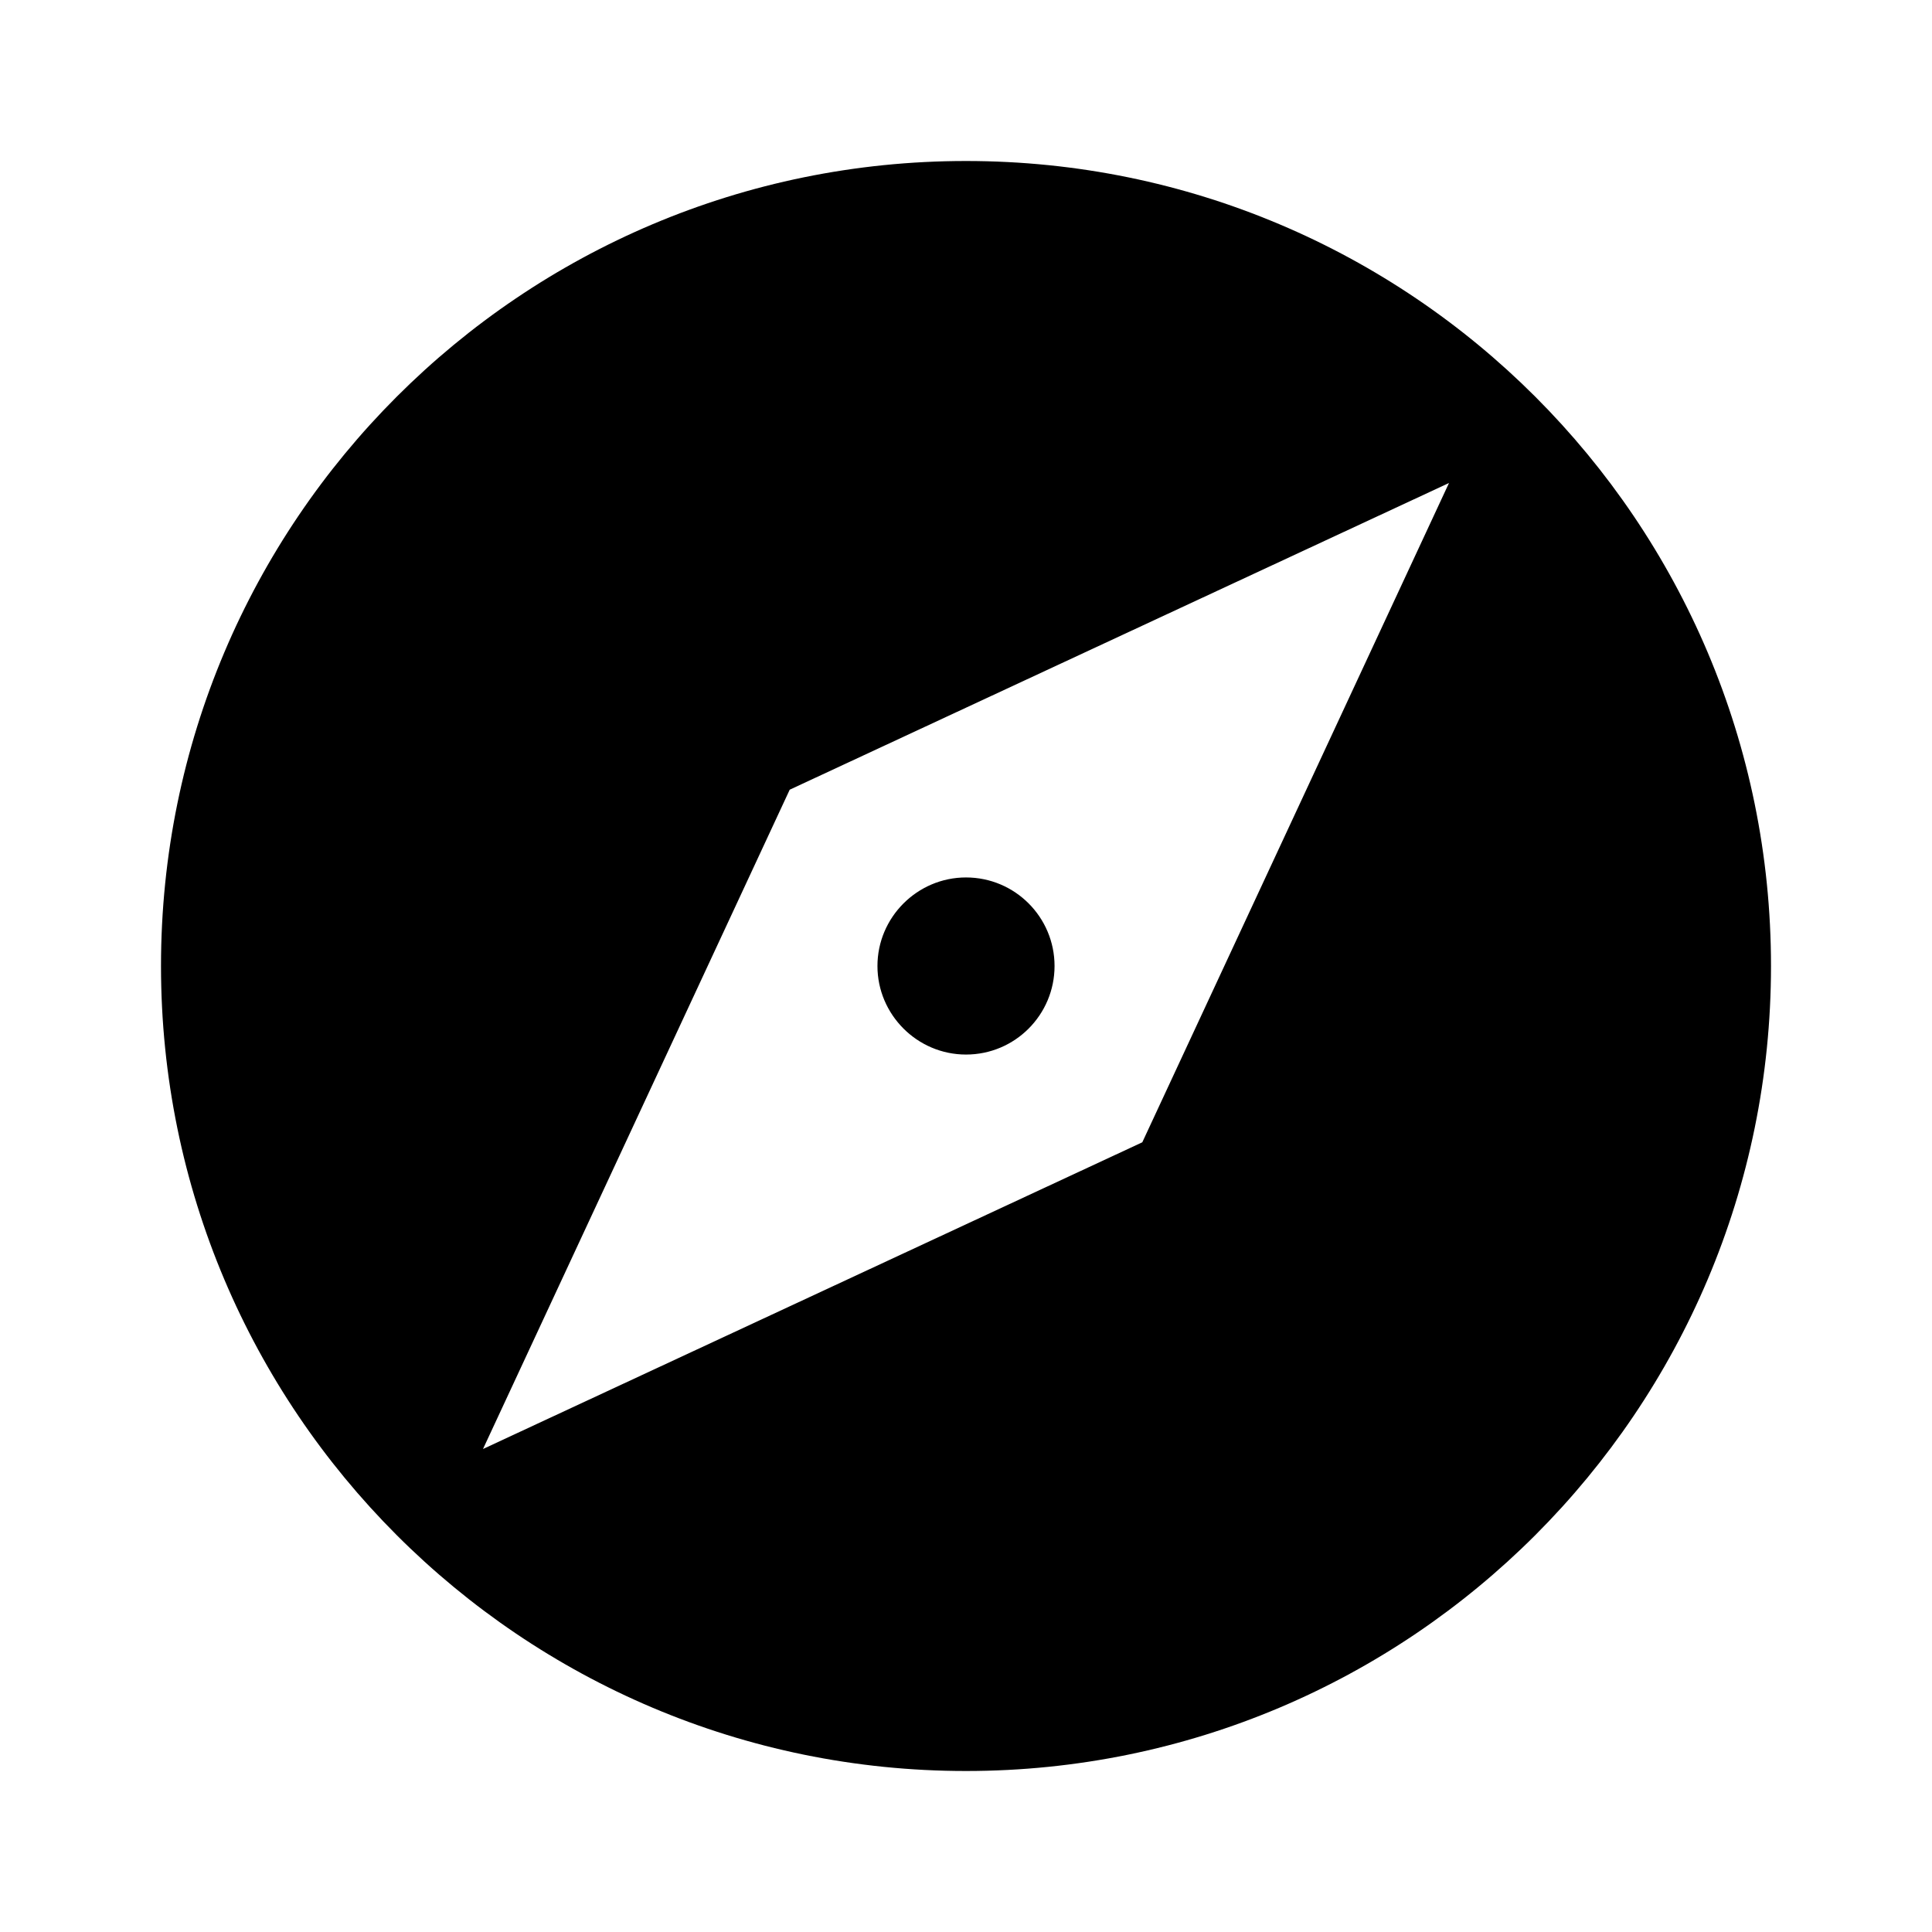
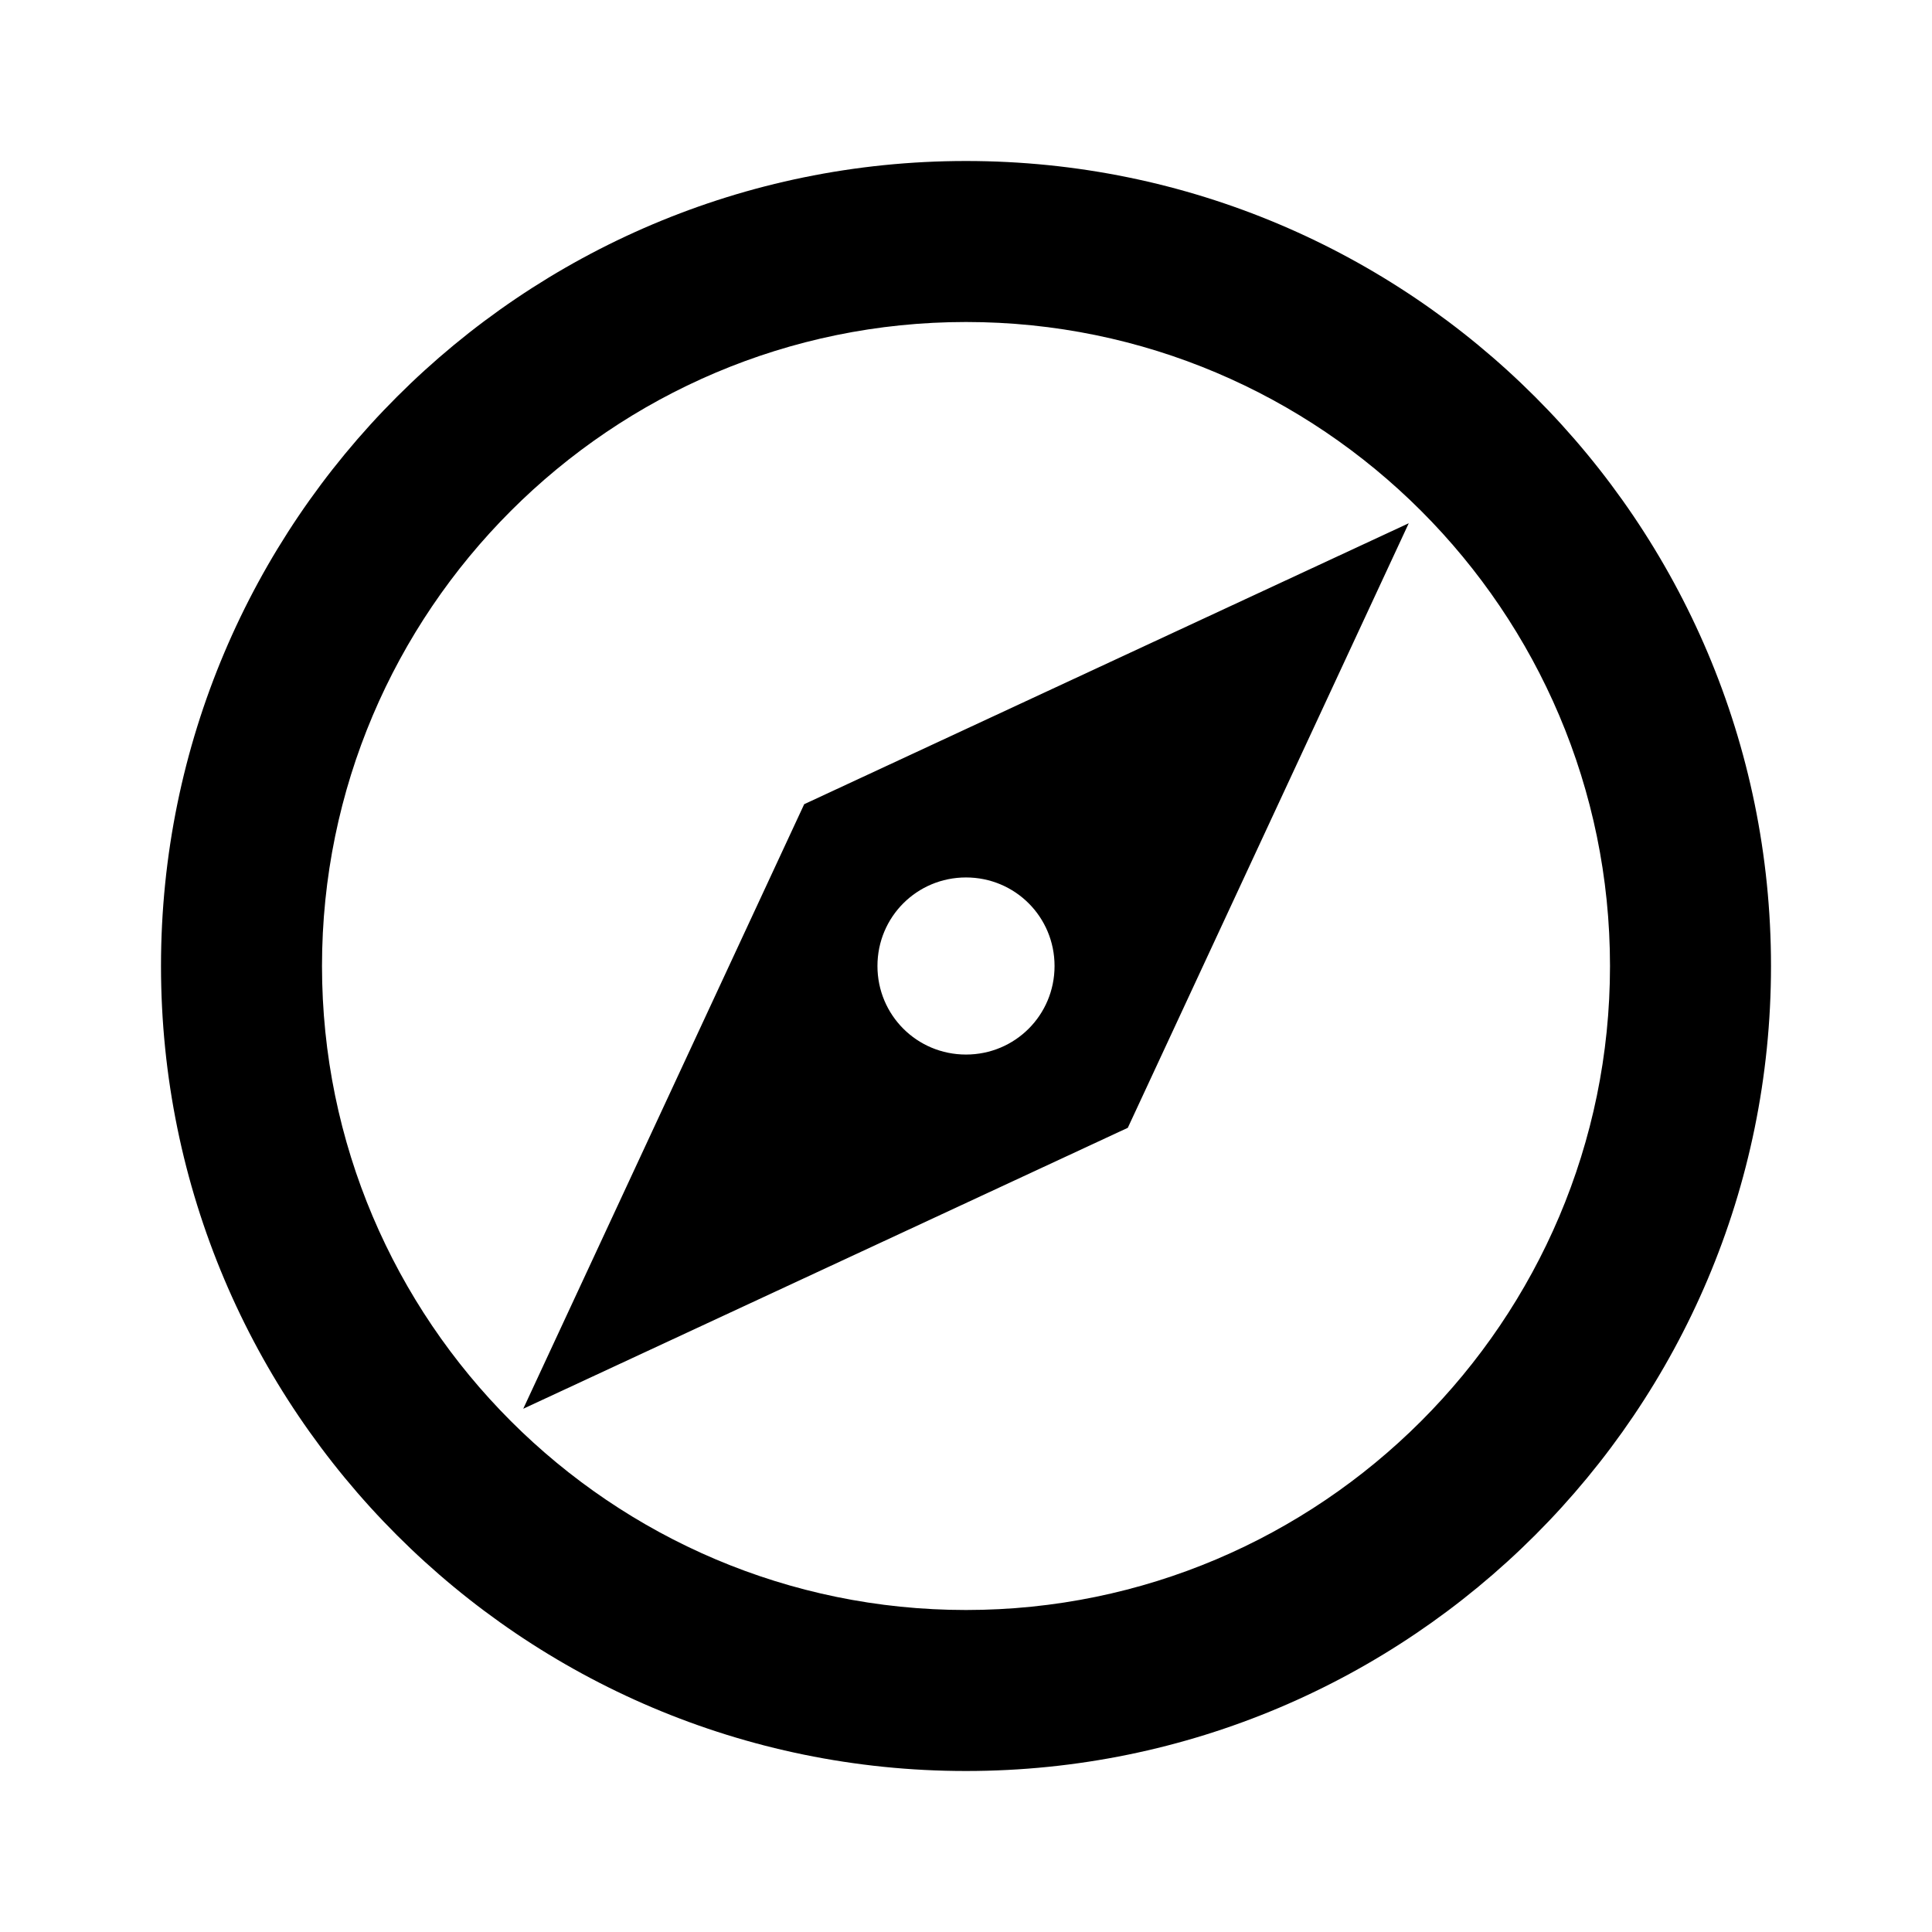
- <svg xmlns="http://www.w3.org/2000/svg" height="48" viewBox="0 0 48 48" width="48">
-   <path d="M24 21.8c-1.21 0-2.2.99-2.2 2.2s.99 2.2 2.2 2.2c1.22 0 2.2-.99 2.2-2.2s-.98-2.2-2.2-2.2zm0-17.8c-11.05 0-20 8.95-20 20 0 11.04 8.95 20 20 20s20-8.96 20-20c0-11.05-8.95-20-20-20zm4.38 24.38l-16.38 7.62 7.62-16.38 16.38-7.62-7.62 16.38z" />
-   <path d="M0 0h48v48h-48z" fill="none" />
+ <svg xmlns="http://www.w3.org/2000/svg" height="24px" viewBox="0 0 24 24" width="24px" fill="#000000">
+   <path d="M0 0h24v24H0V0z" fill="none" />
+   <path d="M12 2C6.48 2 2 6.48 2 12s4.48 10 10 10 10-4.48 10-10S17.52 2 12 2zm0 18c-4.41 0-8-3.59-8-8s3.59-8 8-8 8 3.59 8 8-3.59 8-8 8zm-5.5-2.5l7.51-3.49L17.5 6.5 9.99 9.99 6.5 17.5zm5.5-6.6c.61 0 1.1.49 1.1 1.1s-.49 1.1-1.1 1.1-1.1-.49-1.1-1.1.49-1.1 1.1-1.1z" />
</svg>
